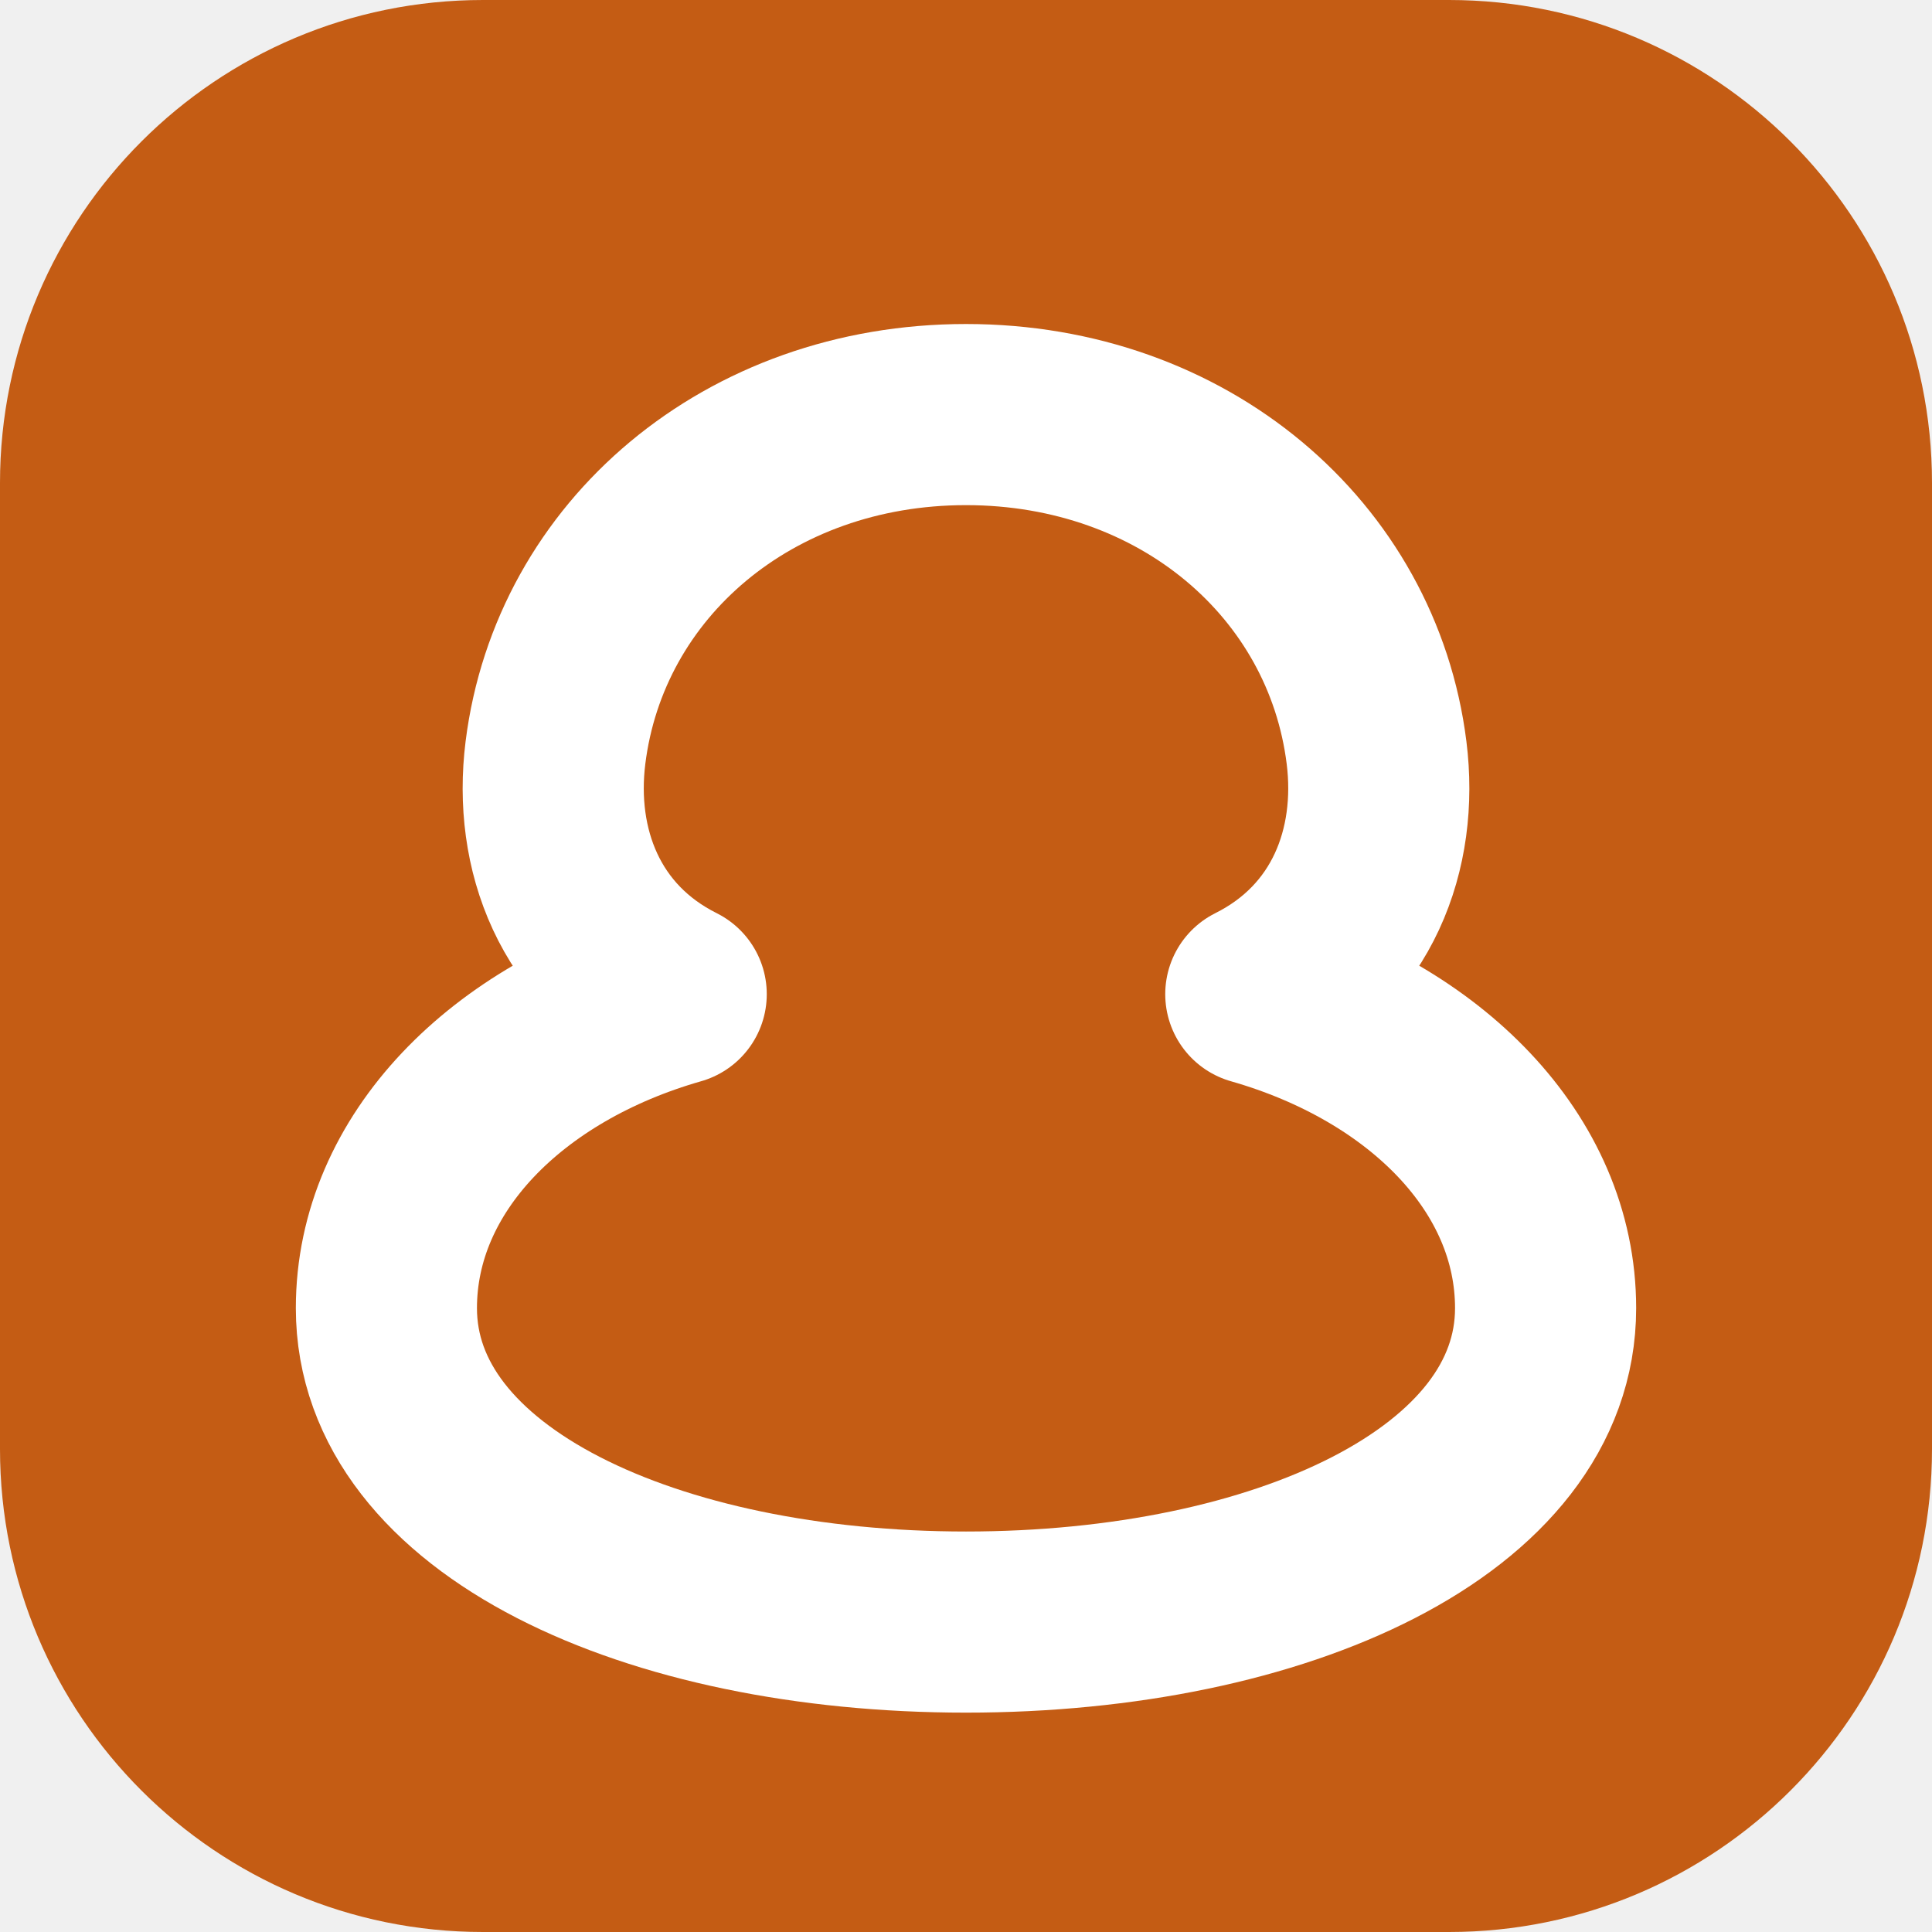
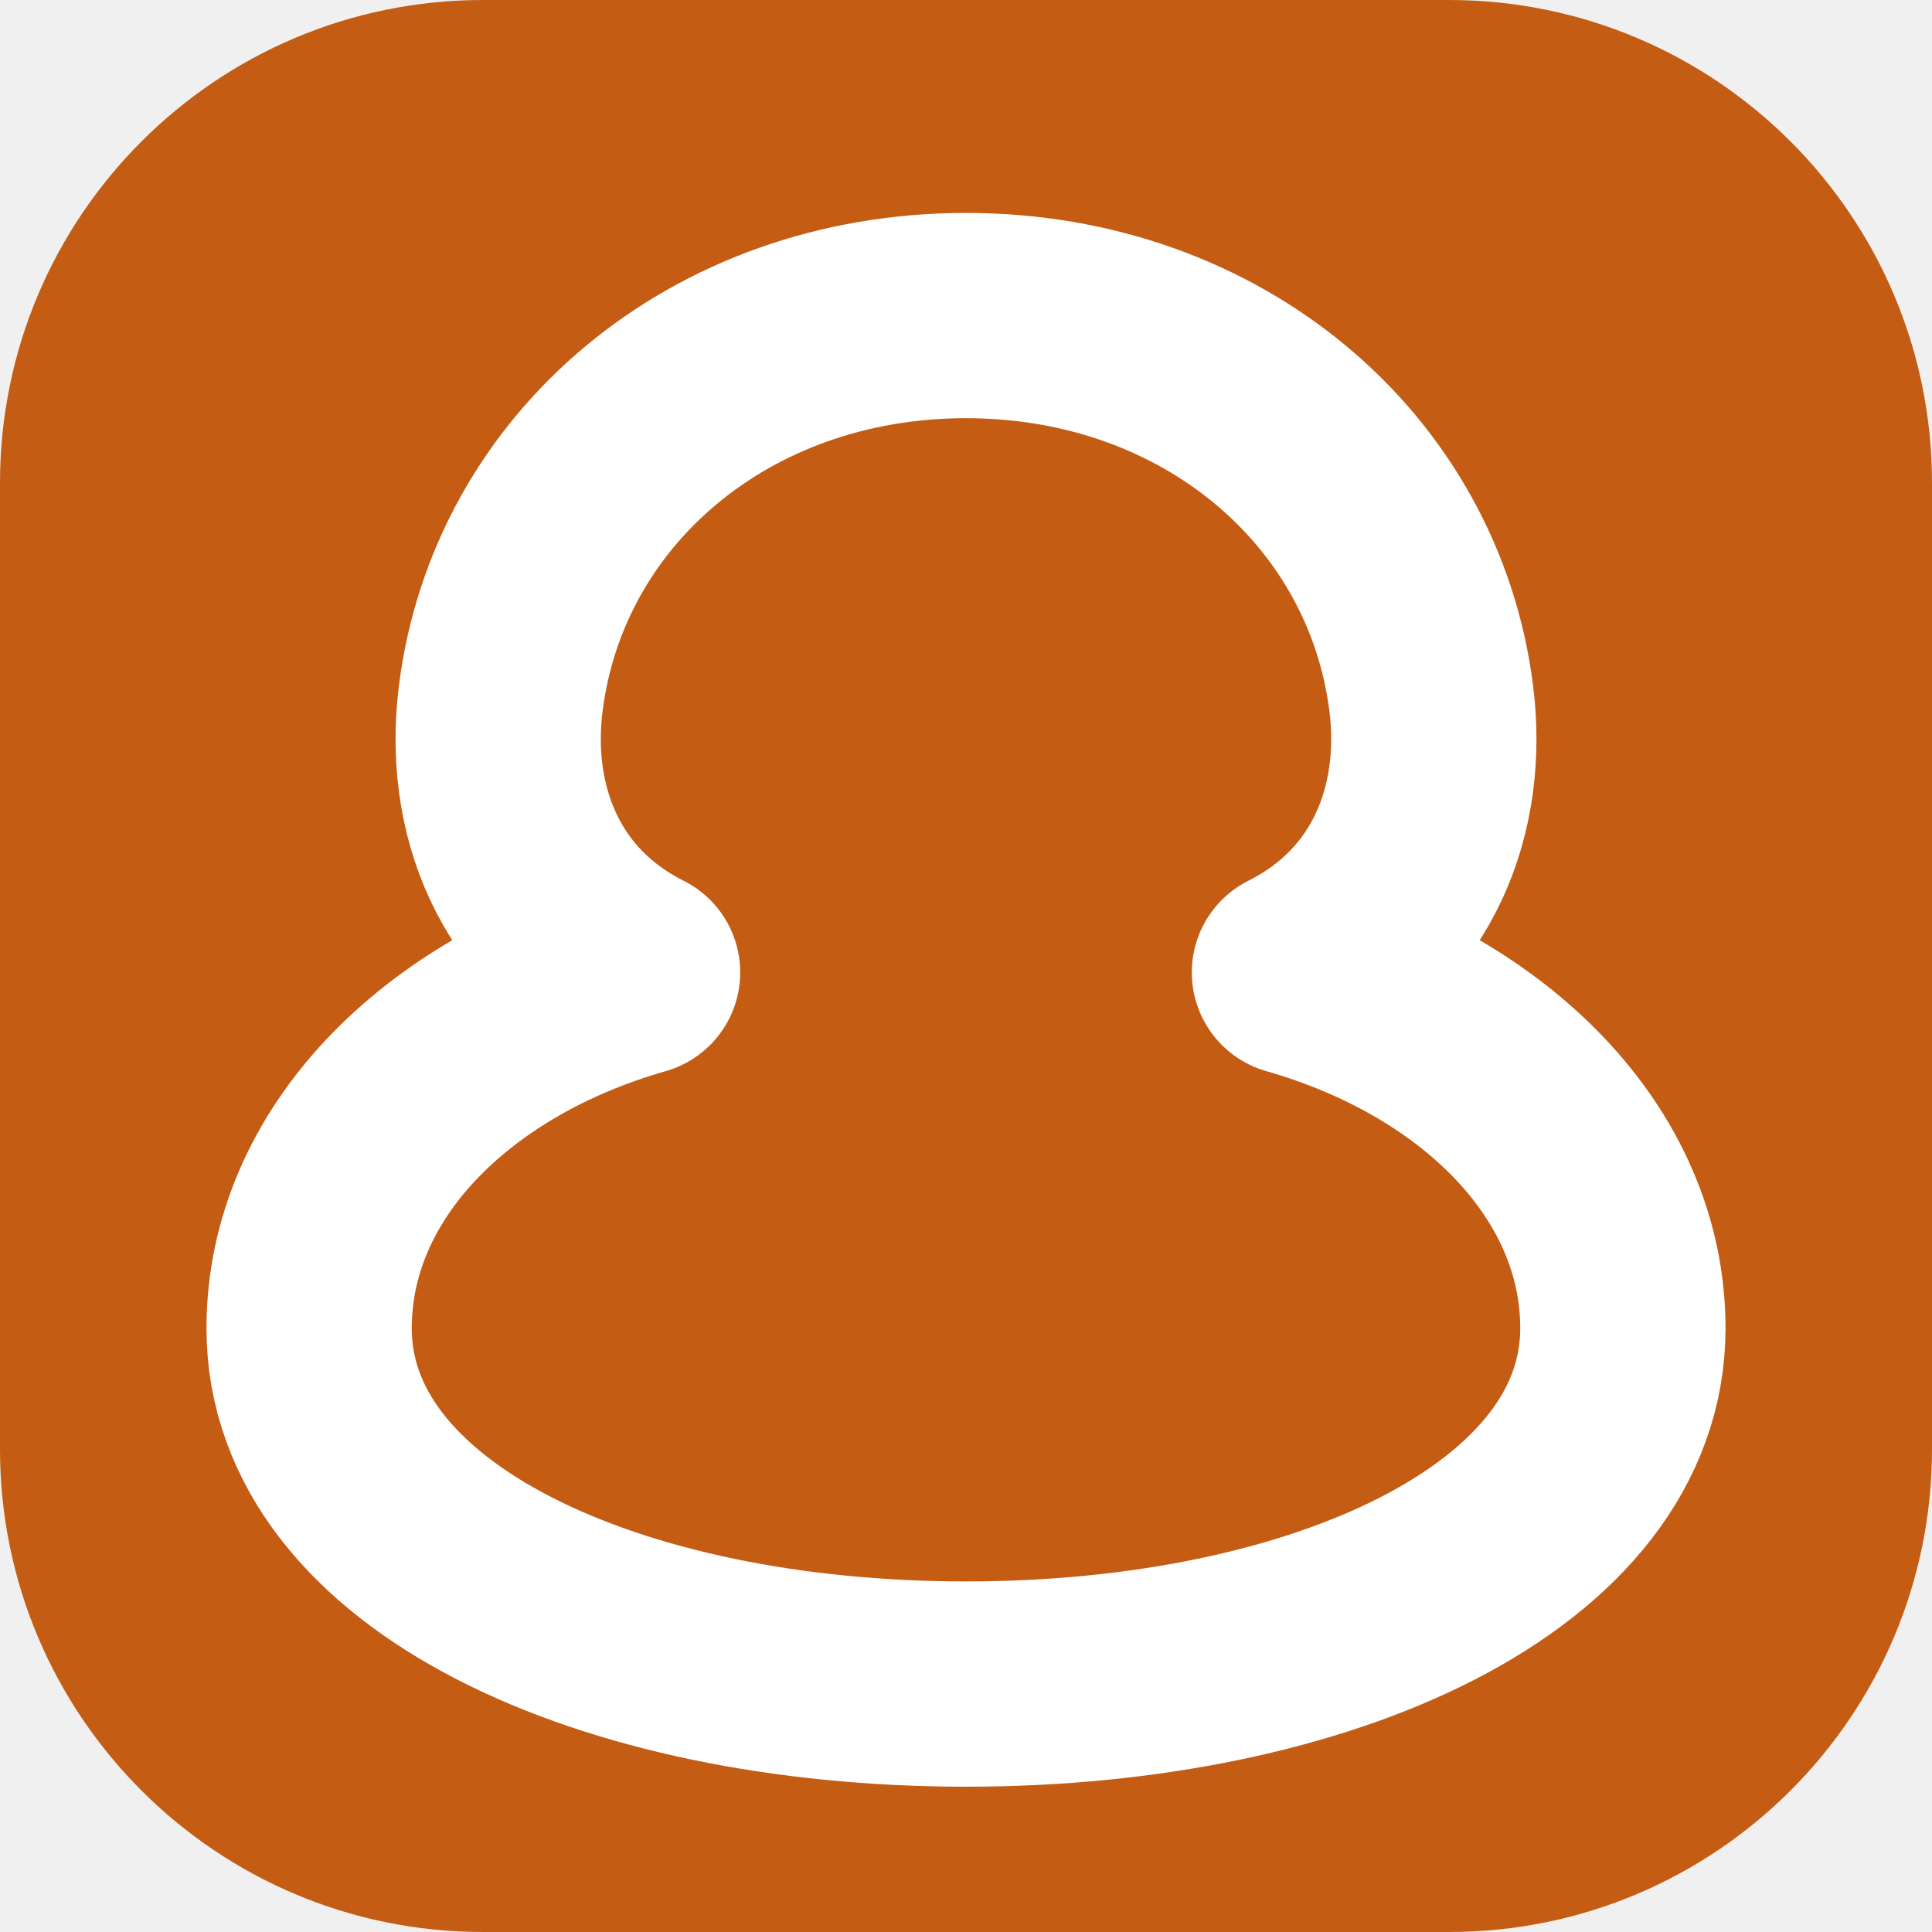
<svg xmlns="http://www.w3.org/2000/svg" viewBox="0 0 48 48" fill="none" role="img" aria-label="Fandez">
  <rect width="48" height="48" rx="12" fill="#C45C14" />
-   <g transform="translate(24, 25) scale(0.30) translate(-60, -71)">
+   <g transform="translate(24, 24.5) scale(0.34) translate(-60, -71)">
    <path fill="none" stroke="#FFFFFF" stroke-width="15" stroke-linejoin="round" stroke-linecap="round" d="M60 22 C78 22 92 34 94 50 C95 58 92 66 84 70 C98 74 108 84 108 96 C108 112 86 122 60 122 C34 122 12 112 12 96 C12 84 22 74 36 70 C28 66 25 58 26 50 C28 34 42 22 60 22 Z" />
  </g>
</svg>
